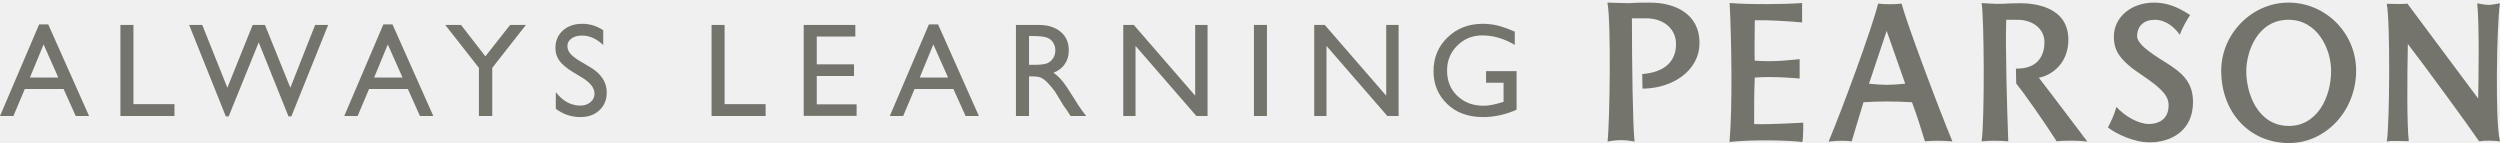
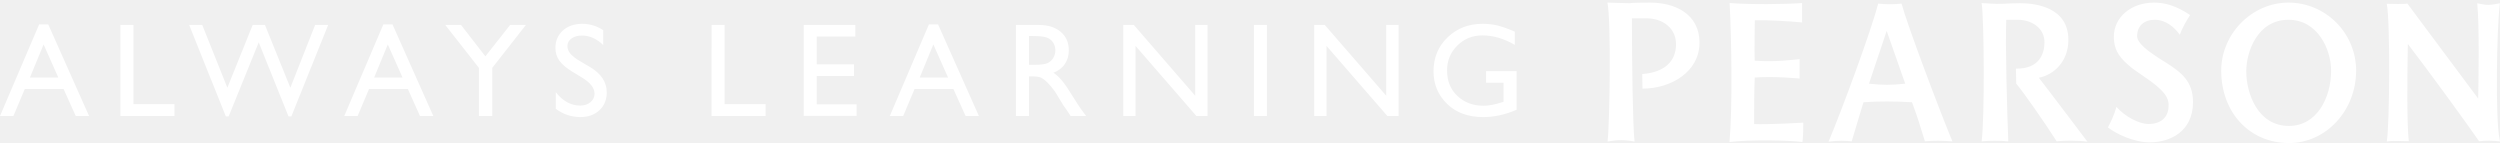
- <svg xmlns="http://www.w3.org/2000/svg" fill="#74736c" x="0px" y="0px" width="280px" height="16px" viewBox="0 0 280 16">
+ <svg xmlns="http://www.w3.org/2000/svg" fill="#ffffff" x="0px" y="0px" width="280px" height="16px" viewBox="0 0 280 16">
  <path d="M256.302,0.292c-4.079,0-7.526,3.49-7.526,7.622c0,4.7,3.192,8.108,7.59,8.108 c4.147,0,7.521-3.637,7.521-8.108C263.886,3.712,260.483,0.292,256.302,0.292 M256.365,14.105c-3.511,0-4.783-3.66-4.783-6.116 c0-2.234,1.281-5.774,4.72-5.774c3.298,0,4.782,3.333,4.782,5.699C261.084,10.993,259.464,14.105,256.365,14.105 M184.828,0.293 c2.664,0,5.514,1.185,5.514,4.503c0,3.207-3.129,5.126-6.385,5.131c-0.011-0.532-0.02-1.082-0.026-1.634 c2.463-0.188,3.785-1.384,3.785-3.357c0-1.697-1.376-2.886-3.35-2.886h-1.591c-0.003,4.942,0.096,12.046,0.294,13.809 c-1.058-0.212-1.933-0.219-3.023,0c0.25-2.15,0.413-13.538-0.015-15.57c0,0,2.001,0.069,2.441,0.069 C182.995,0.297,184.289,0.293,184.828,0.293 M210.353,0.406c-0.772,3.023-3.999,11.749-5.553,15.457 c1.016-0.144,2.091-0.109,2.588-0.028c0.517-1.663,1.076-3.642,1.322-4.383c1.612-0.117,3.517-0.117,5.433,0 c0.581,1.553,0.922,2.654,1.449,4.375c0.989-0.092,2.005-0.081,3.08,0.013c-1.541-3.702-5.125-13.248-5.698-15.436 C212.195,0.498,211.2,0.498,210.353,0.406 M209.328,9.372c0,0,1.479-4.397,1.979-5.913c0,0,1.534,4.346,2.076,5.913 C211.74,9.54,210.91,9.54,209.328,9.372 M196.461,13.896c1.624,0.071,5.505-0.158,5.505-0.158c0.013,1.669-0.099,2.166-0.099,2.166 c-1.447-0.193-5.805-0.286-8.166,0c0.349-3.767,0.231-11.538,0.017-15.567c2.179,0.184,6.35,0.147,8.116,0v2.176 c-1.512-0.143-3.921-0.287-5.296-0.244c0,0-0.055,3.606-0.012,4.527c2.455,0.175,4.26-0.115,5.033-0.171v2.171 c0,0-2.85-0.281-5.025-0.113C196.461,10.135,196.461,12.286,196.461,13.896 M279.942,15.523c0.008,0.039,0.061,0.315,0.058,0.319 c-0.675-0.104-1.697-0.12-2.341-0.019c-1.226-1.808-6.069-8.43-7.982-10.901c-0.069,3.616-0.113,9.085,0.11,10.888 c-0.29,0.009-0.721-0.016-0.94-0.016c-0.653,0-0.941-0.033-1.527,0.048c0.32-1.869,0.396-13.387,0-15.416 c0.931,0.019,1.696,0.032,1.942,0.013c0.219-0.013,0.366-0.035,0.366-0.035s5.209,6.986,7.928,10.634 c0.029-1.379,0.153-8.315-0.108-10.667c0.366,0.052,0.818,0.182,1.271,0.176c0.413-0.008,0.859-0.107,1.268-0.18 C279.618,3.307,279.482,13.323,279.942,15.523 M231.658,4.458c0,2.494-1.685,3.931-3.306,4.251c1.182,1.513,5.438,7.158,5.438,7.158 c-1.075-0.16-2.654-0.134-3.443-0.041c-1.355-2.123-3.652-5.407-4.53-6.467c-0.015-0.608-0.022-1.076-0.033-1.675 c2.639,0.055,3.197-1.701,3.197-2.945c0-1.658-1.504-2.524-2.991-2.524h-1.292c-0.113,2.96,0.099,10.236,0.229,13.619 c-1.026-0.105-2.169-0.089-2.986,0c0.348-2.479,0.285-13.769,0-15.492c0,0,1.629,0.125,2.335,0.085 c0.637-0.036,1.232-0.067,1.985-0.067C227.883,0.36,231.658,0.758,231.658,4.458 M242.623,7.034 c1.699,1.083,2.994,2.093,2.994,4.398c0,3.329-2.606,4.511-4.838,4.511c-1.84,0-3.787-0.971-4.689-1.668 c0.337-0.667,0.689-1.355,0.95-2.301c1.003,1.12,2.544,1.912,3.604,1.912c1.399,0,2.235-0.763,2.235-2.042 c0.057-0.957-0.631-1.637-1.496-2.36c-0.628-0.522-2.222-1.553-2.603-1.862c-1.259-1.025-2.029-1.881-2.029-3.514 c0-2.176,1.932-3.816,4.499-3.816c1.312,0,2.541,0.392,4.044,1.394c-0.368,0.559-0.882,1.417-1.149,2.208 c-0.604-0.818-1.533-1.679-2.816-1.679c-1.215,0-1.971,0.705-1.971,1.834c0,0.371,0.268,0.791,0.818,1.285 C240.722,5.807,241.478,6.333,242.623,7.034" />
  <path d="M4.382,2.736h1.023l4.571,10.258H8.484L7.123,9.971H2.776L1.5,12.994H0L4.382,2.736z M6.528,8.68 L4.883,4.978L3.354,8.68H6.528z M13.486,2.795h1.46v8.867h4.595v1.332h-6.055V2.795z M35.294,2.795h1.46l-4.122,10.24h-0.321 l-3.334-8.291l-3.367,8.293h-0.317L21.186,2.795h1.467l2.811,7.031l2.835-7.031h1.377l2.844,7.031L35.294,2.795z M42.935,2.736 h1.026l4.571,10.258h-1.494l-1.356-3.023h-4.352l-1.275,3.023h-1.5L42.935,2.736z M45.082,8.68l-1.648-3.702L41.906,8.68H45.082z M57.132,2.795h1.77L55.133,7.6v5.395h-1.494V7.602l-3.767-4.807h1.764l2.726,3.516L57.132,2.795z M65.248,8.725l-1.114-0.674 c-0.695-0.426-1.188-0.844-1.482-1.251c-0.297-0.415-0.444-0.886-0.444-1.421c0-0.814,0.278-1.453,0.833-1.961 c0.556-0.5,1.285-0.752,2.176-0.752c0.85,0,1.63,0.246,2.345,0.717v1.659c-0.738-0.703-1.53-1.06-2.374-1.06 c-0.481,0-0.871,0.106-1.179,0.326c-0.306,0.221-0.458,0.508-0.458,0.843c0,0.311,0.109,0.6,0.335,0.864 c0.23,0.264,0.59,0.551,1.092,0.842l1.114,0.657c1.244,0.745,1.864,1.688,1.864,2.833c0,0.814-0.27,1.486-0.815,1.992 c-0.548,0.518-1.263,0.773-2.14,0.773c-1.005,0-1.925-0.309-2.751-0.926V10.33c0.79,0.996,1.699,1.496,2.74,1.496 c0.455,0,0.839-0.127,1.141-0.381c0.306-0.252,0.456-0.572,0.456-0.955C66.586,9.867,66.136,9.277,65.248,8.725 M79.696,2.795h1.459 v8.867h4.594v1.332h-6.054L79.696,2.795L79.696,2.795z M90.016,2.795h5.781v1.299h-4.321v3.113h4.174V8.51h-4.174v3.172h4.463v1.297 h-5.923V2.795z M104.037,2.736h1.028l4.571,10.258h-1.488l-1.366-3.023h-4.353l-1.273,3.023h-1.499L104.037,2.736z M106.182,8.68 l-1.647-3.702l-1.524,3.702H106.182z M113.786,12.994V2.795h2.557c1.028,0,1.85,0.257,2.456,0.77 c0.604,0.512,0.906,1.203,0.906,2.07c0,0.602-0.146,1.105-0.445,1.536c-0.296,0.444-0.722,0.761-1.275,0.978 c0.323,0.207,0.642,0.508,0.956,0.879c0.314,0.367,0.751,1.014,1.312,1.926c0.354,0.582,0.644,1.02,0.855,1.314l0.542,0.727h-1.738 l-0.441-0.672c-0.014-0.023-0.046-0.066-0.091-0.123l-0.285-0.402l-0.451-0.748l-0.484-0.793c-0.304-0.414-0.585-0.75-0.837-1.002 c-0.244-0.25-0.475-0.424-0.672-0.529c-0.208-0.114-0.544-0.17-1.023-0.17h-0.378v4.439H113.786L113.786,12.994z M115.688,4.035 h-0.438V7.26h0.553c0.739,0,1.245-0.06,1.52-0.188c0.277-0.134,0.488-0.319,0.643-0.582c0.155-0.25,0.234-0.541,0.234-0.865 c0-0.328-0.088-0.612-0.257-0.867c-0.175-0.27-0.412-0.449-0.721-0.559C116.908,4.094,116.4,4.035,115.688,4.035 M133.862,2.795 h1.384v10.199h-1.248l-6.819-7.854v7.854h-1.372V2.795h1.182l6.872,7.924V2.795z M140.44,2.795h1.458v10.199h-1.458V2.795z M155.255,2.795h1.389v10.199h-1.258l-6.818-7.854v7.854h-1.375V2.795h1.183l6.88,7.924V2.795L155.255,2.795z M166.438,7.967h3.419 v4.326c-1.255,0.545-2.5,0.82-3.733,0.82c-1.688,0-3.041-0.49-4.053-1.482c-1.007-0.979-1.518-2.195-1.518-3.645 c0-1.52,0.526-2.793,1.574-3.799c1.05-1.012,2.354-1.521,3.938-1.521c0.566,0,1.114,0.066,1.635,0.182 c0.514,0.135,1.164,0.35,1.955,0.693v1.484c-1.219-0.709-2.423-1.06-3.624-1.06c-1.112,0-2.048,0.378-2.815,1.142 c-0.77,0.754-1.145,1.692-1.145,2.792c0,1.157,0.375,2.104,1.145,2.833c0.768,0.738,1.746,1.111,2.948,1.111 c0.583,0,1.283-0.135,2.096-0.4l0.139-0.041V9.268h-1.96V7.967z" />
</svg>
